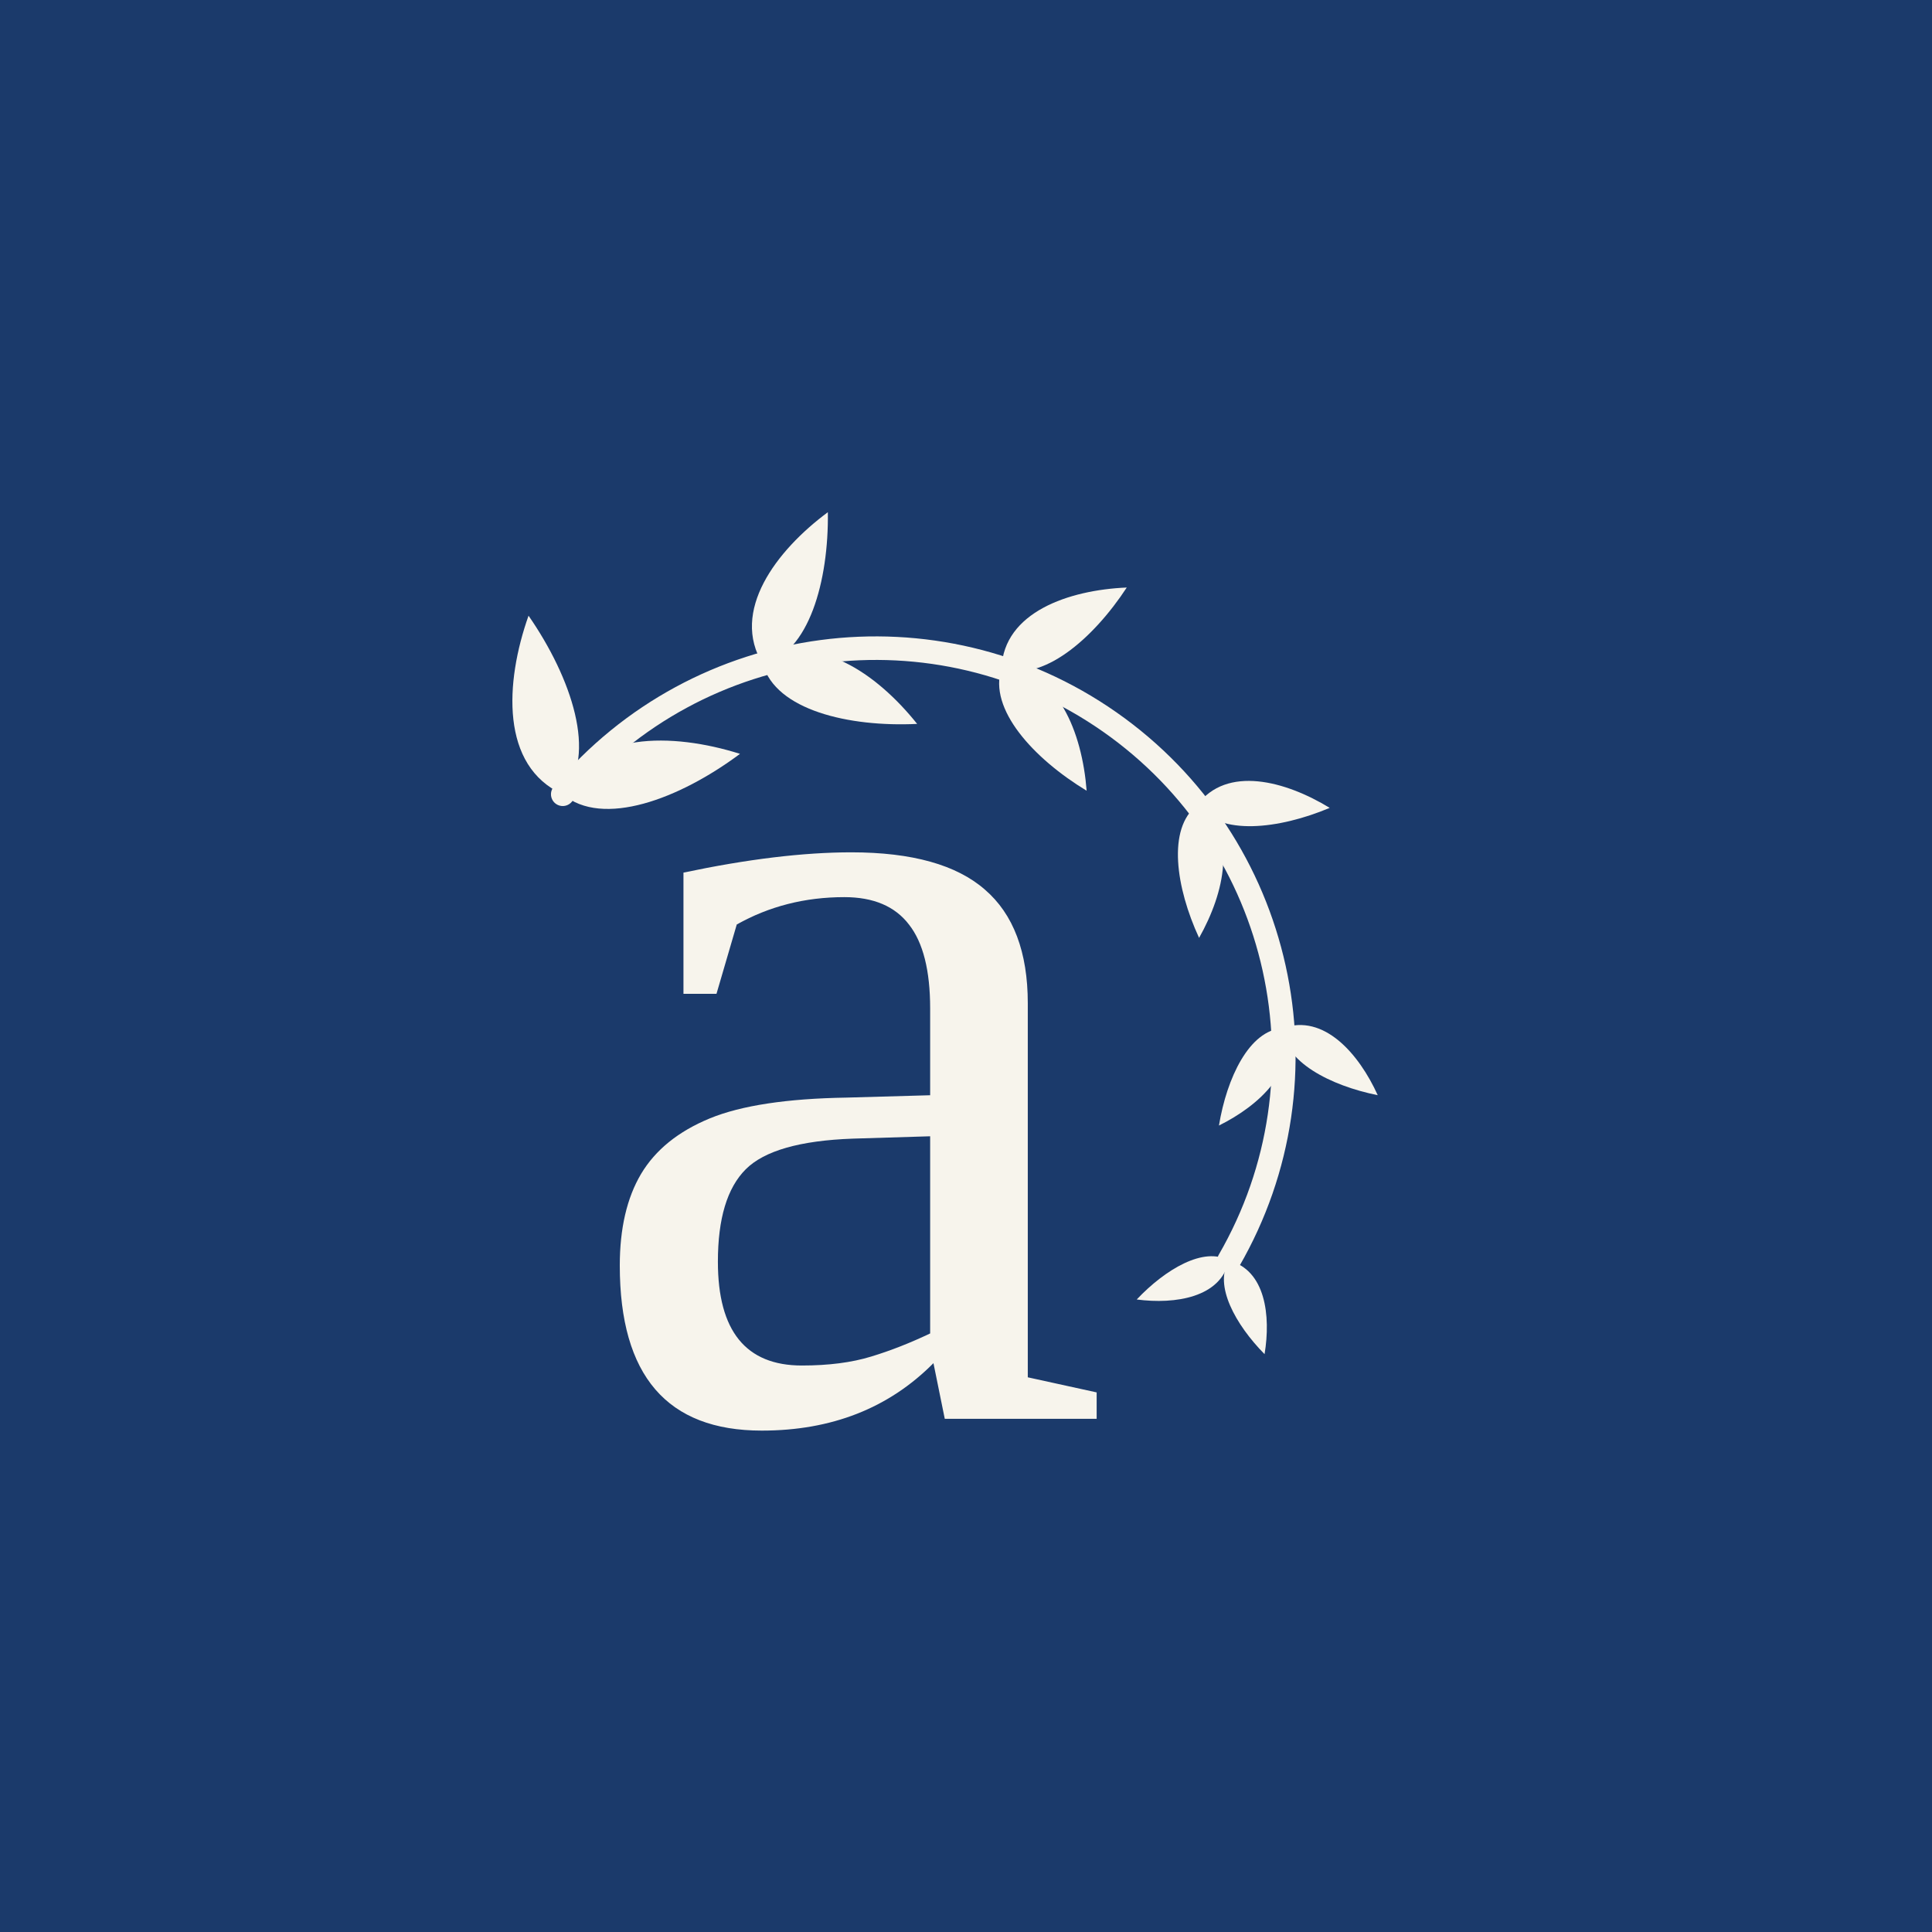
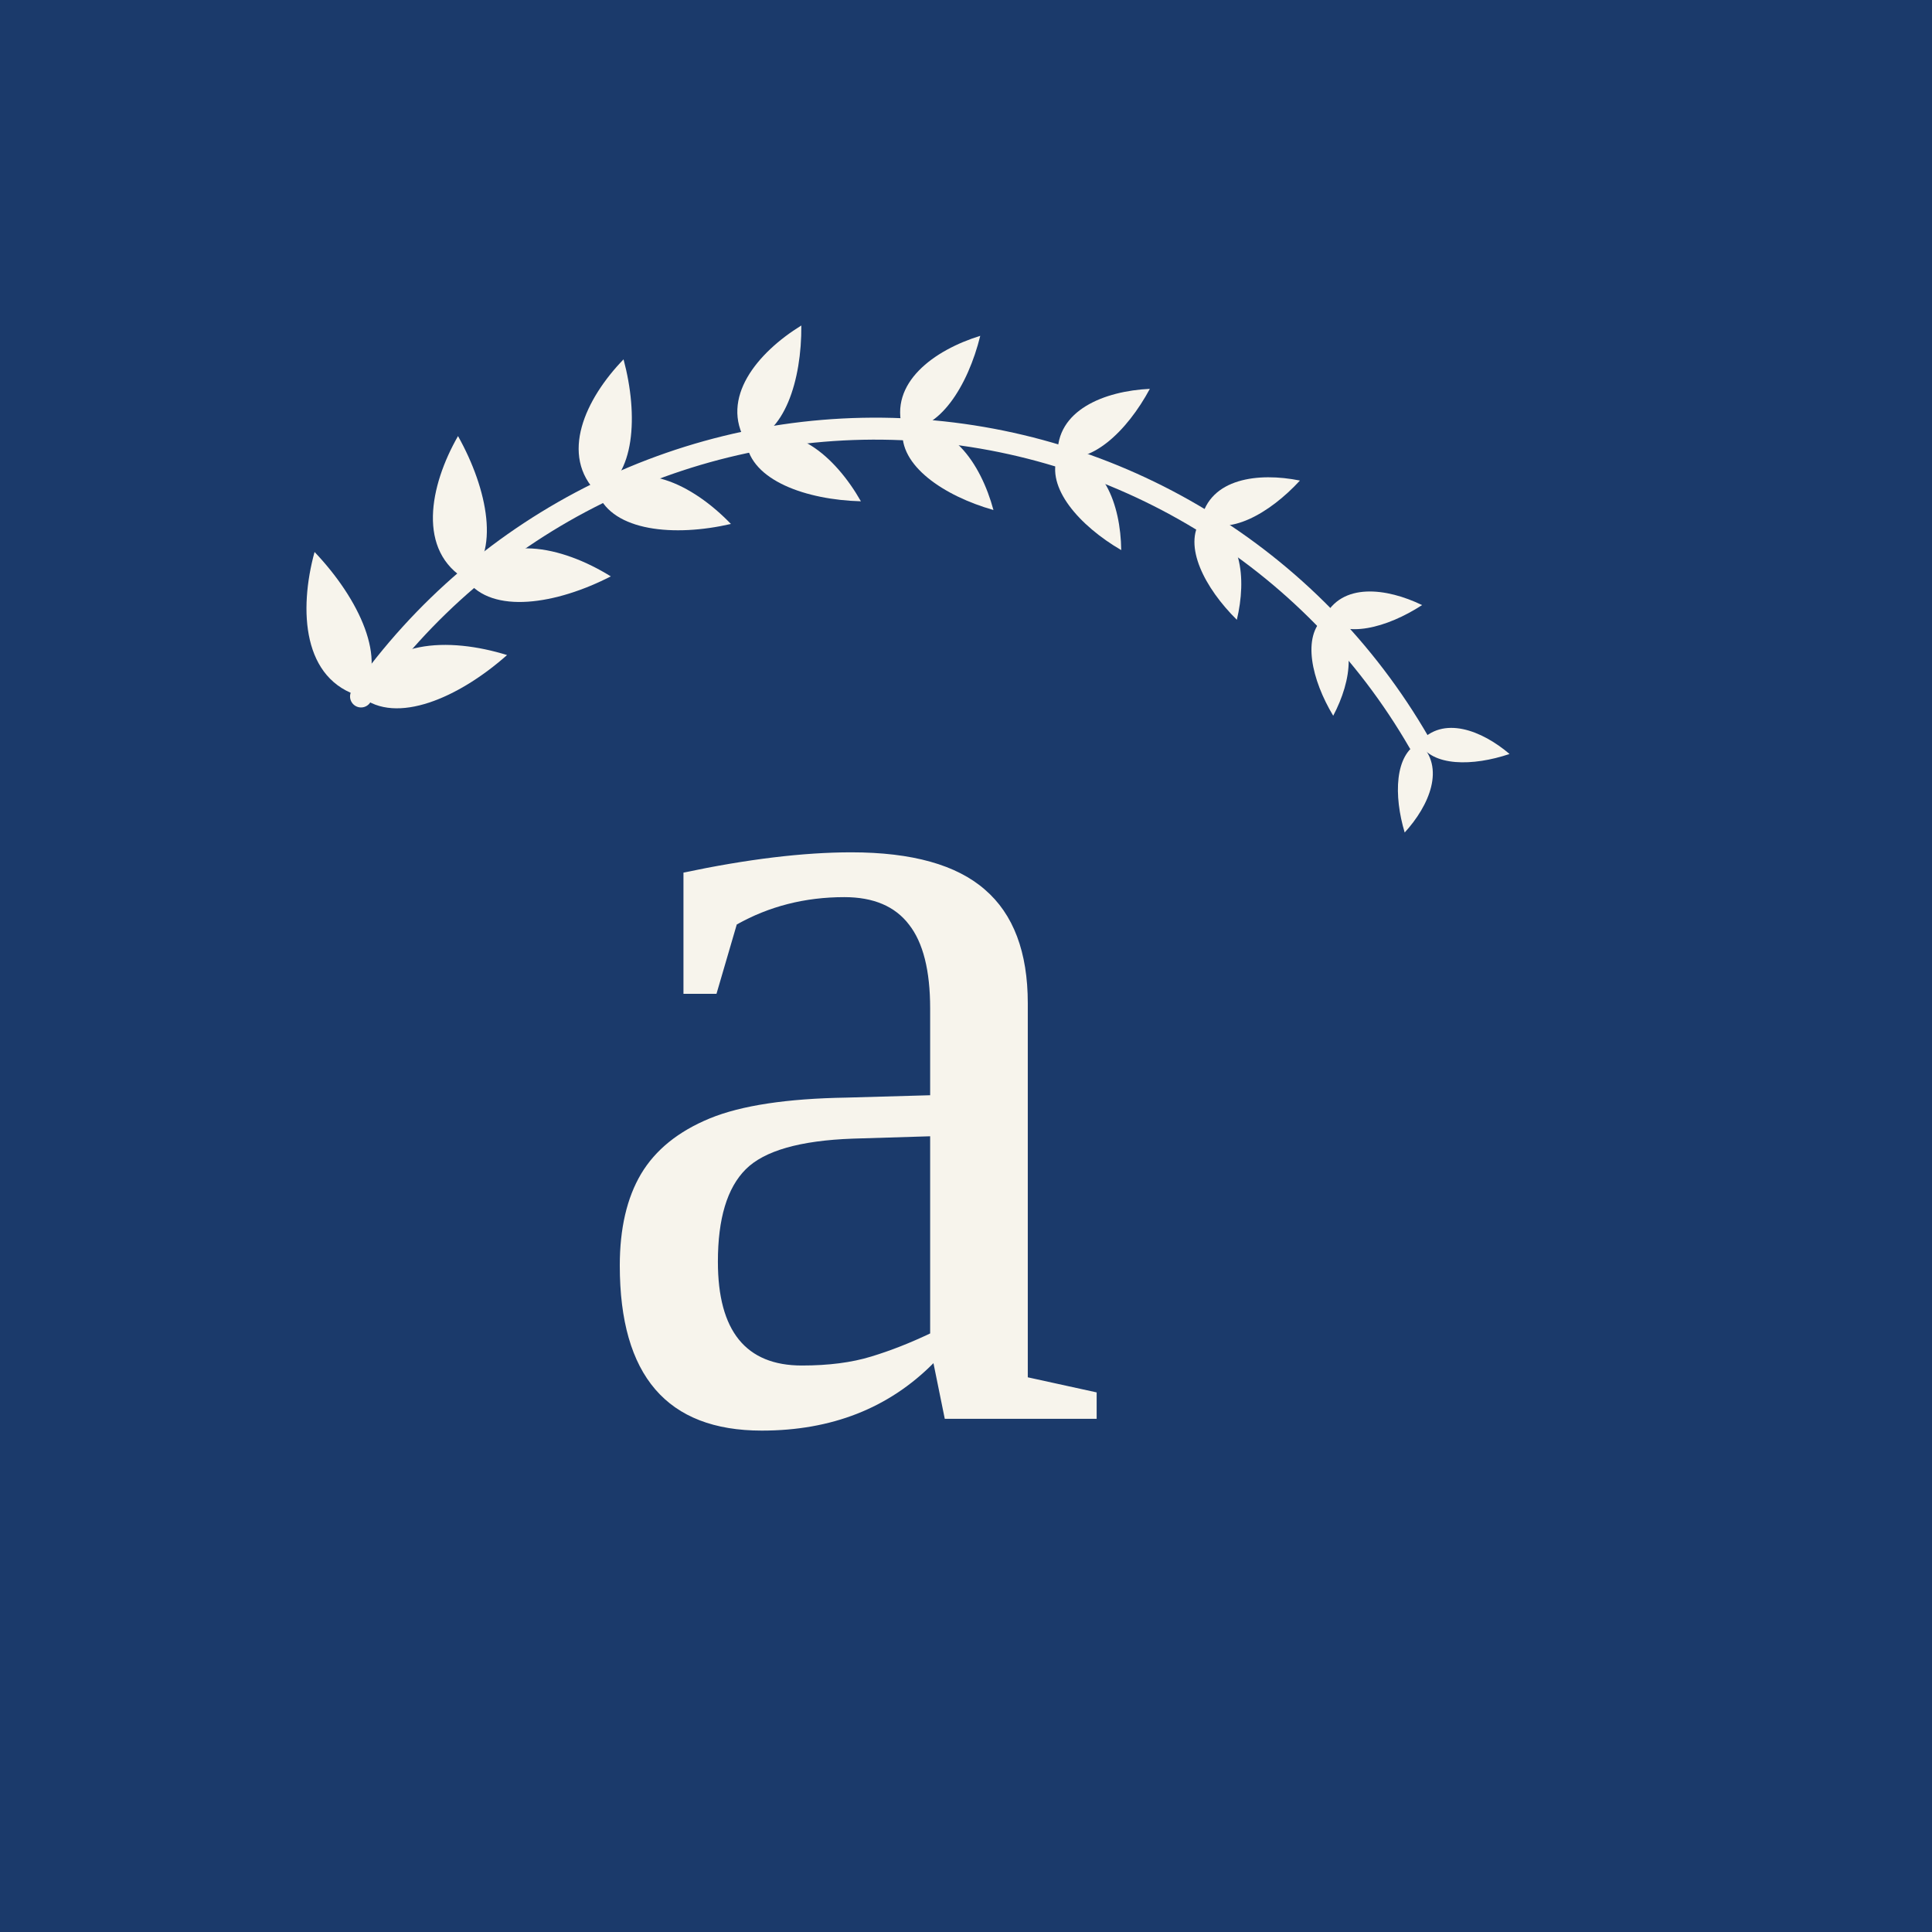
<svg xmlns="http://www.w3.org/2000/svg" viewBox="0 0 64 64" role="img" aria-label="Хор Голоса">
  <rect width="64" height="64" fill="#1b3a6b" />
  <text x="28" y="47" text-anchor="middle" font-family="Georgia, 'Times New Roman', 'PT Serif', serif" font-size="40" fill="#f7f4ec">а</text>
  <g transform="translate(29 35) scale(0.52)">
    <g fill="#f7f4ec">
-       <path d="M-19.92 -16.71A26 26 0 0 1 22.52 13" fill="none" stroke="#f7f4ec" stroke-width="1.5" stroke-linecap="round" />
-       <path d="M0 0C2.07 -3.84 7.36 -3.18 11.5 -1.38C7.36 1.08 2.3 2.4 0 0Z" transform="translate(-19.92 -16.71) rotate(-94)" />
-       <path d="M0 0C2.07 -3.84 7.36 -3.18 11.5 -1.38C7.36 1.08 2.3 2.4 0 0Z" transform="translate(-19.92 -16.71) rotate(-6)" />
-       <path d="M0 0C1.88 -3.49 6.7 -2.89 10.46 -1.26C6.7 0.98 2.09 2.18 0 0Z" transform="translate(-7.17 -24.99) rotate(-60)" />
-       <path d="M0 0C1.88 -3.49 6.7 -2.89 10.46 -1.26C6.7 0.98 2.09 2.18 0 0Z" transform="translate(-7.17 -24.99) rotate(28)" />
-       <path d="M0 0C1.7 -3.15 6.04 -2.61 9.43 -1.13C6.04 0.89 1.89 1.97 0 0Z" transform="translate(8.03 -24.73) rotate(-26)" />
-       <path d="M0 0C1.7 -3.15 6.04 -2.61 9.43 -1.13C6.04 0.89 1.89 1.97 0 0Z" transform="translate(8.03 -24.73) rotate(62)" />
-       <path d="M0 0C1.51 -2.8 5.37 -2.32 8.39 -1.01C5.37 0.79 1.68 1.75 0 0Z" transform="translate(20.49 -16.01) rotate(8)" />
-       <path d="M0 0C1.51 -2.8 5.37 -2.32 8.39 -1.01C5.37 0.79 1.68 1.75 0 0Z" transform="translate(20.49 -16.01) rotate(96)" />
-       <path d="M0 0C1.32 -2.46 4.71 -2.04 7.36 -0.88C4.71 0.69 1.47 1.54 0 0Z" transform="translate(25.94 -1.81) rotate(42)" />
-       <path d="M0 0C1.32 -2.46 4.71 -2.04 7.36 -0.88C4.71 0.69 1.47 1.54 0 0Z" transform="translate(25.94 -1.81) rotate(130)" />
-       <path d="M0 0C1.14 -2.11 4.05 -1.75 6.33 -0.76C4.05 0.59 1.27 1.32 0 0Z" transform="translate(22.52 13) rotate(76)" />
-       <path d="M0 0C1.14 -2.11 4.05 -1.75 6.33 -0.76C4.05 0.59 1.27 1.32 0 0Z" transform="translate(22.52 13) rotate(164)" />
+       <path d="M-32.77 -22.94A40 40 0 0 1 34.64 -20" fill="none" stroke="#f7f4ec" stroke-width="1.4" stroke-linecap="round" />
+       <path d="M0 0C1.73 -3.46 6.14 -2.86 9.6 -1.15C6.14 1.06 1.92 2.16 0 0Z" transform="translate(-32.77 -22.94) rotate(-101)" />
+       <path d="M0 0C1.73 -3.46 6.14 -2.86 9.6 -1.15C6.14 1.06 1.92 2.16 0 0Z" transform="translate(-32.77 -22.94) rotate(-9)" />
+       <path d="M0 0C1.64 -3.28 5.84 -2.72 9.12 -1.09C5.84 1.01 1.82 2.05 0 0Z" transform="translate(-26.04 -30.36) rotate(-86.63)" />
+       <path d="M0 0C1.64 -3.28 5.84 -2.72 9.12 -1.09C5.84 1.01 1.82 2.05 0 0Z" transform="translate(-26.04 -30.36) rotate(5.38)" />
+       <path d="M0 0C1.56 -3.11 5.53 -2.58 8.64 -1.04C5.53 0.96 1.73 1.94 0 0Z" transform="translate(-17.69 -35.87) rotate(-72.25)" />
+       <path d="M0 0C1.56 -3.11 5.53 -2.58 8.64 -1.04C5.53 0.96 1.73 1.94 0 0Z" transform="translate(-17.69 -35.87) rotate(19.75)" />
+       <path d="M0 0C1.47 -2.94 5.22 -2.43 8.16 -0.98C5.22 0.9 1.63 1.84 0 0Z" transform="translate(-8.23 -39.14) rotate(-57.88)" />
+       <path d="M0 0C1.47 -2.94 5.22 -2.43 8.16 -0.98C5.22 0.9 1.63 1.84 0 0Z" transform="translate(-8.23 -39.14) rotate(34.13)" />
+       <path d="M0 0C1.38 -2.76 4.92 -2.29 7.68 -0.92C4.92 0.85 1.54 1.73 0 0Z" transform="translate(1.74 -39.96) rotate(-43.5)" />
+       <path d="M0 0C1.38 -2.76 4.92 -2.29 7.68 -0.92C4.92 0.85 1.54 1.73 0 0Z" transform="translate(1.74 -39.96) rotate(48.5)" />
+       <path d="M0 0C1.3 -2.59 4.61 -2.15 7.2 -0.86C4.61 0.8 1.44 1.62 0 0Z" transform="translate(11.61 -38.28) rotate(-29.13)" />
+       <path d="M0 0C1.3 -2.59 4.61 -2.15 7.2 -0.86C4.61 0.8 1.44 1.62 0 0Z" transform="translate(11.61 -38.28) rotate(62.88)" />
+       <path d="M0 0C1.21 -2.42 4.3 -2 6.72 -0.81C4.3 0.74 1.34 1.51 0 0Z" transform="translate(20.75 -34.2) rotate(-14.75)" />
+       <path d="M0 0C1.21 -2.42 4.3 -2 6.72 -0.81C4.3 0.74 1.34 1.51 0 0Z" transform="translate(20.75 -34.2) rotate(77.25)" />
+       <path d="M0 0C1.12 -2.25 3.99 -1.86 6.24 -0.75C3.99 0.69 1.25 1.4 0 0Z" transform="translate(28.59 -27.97) rotate(-0.38)" />
+       <path d="M0 0C1.12 -2.25 3.99 -1.86 6.24 -0.75C3.99 0.69 1.25 1.4 0 0Z" transform="translate(28.59 -27.97) rotate(91.63)" />
+       <path d="M0 0C1.04 -2.07 3.69 -1.72 5.76 -0.69C3.69 0.64 1.15 1.3 0 0Z" transform="translate(34.64 -20) rotate(14)" />
+       <path d="M0 0C1.04 -2.07 3.69 -1.72 5.76 -0.69C3.69 0.64 1.15 1.3 0 0Z" transform="translate(34.64 -20) rotate(106)" />
    </g>
  </g>
</svg>
